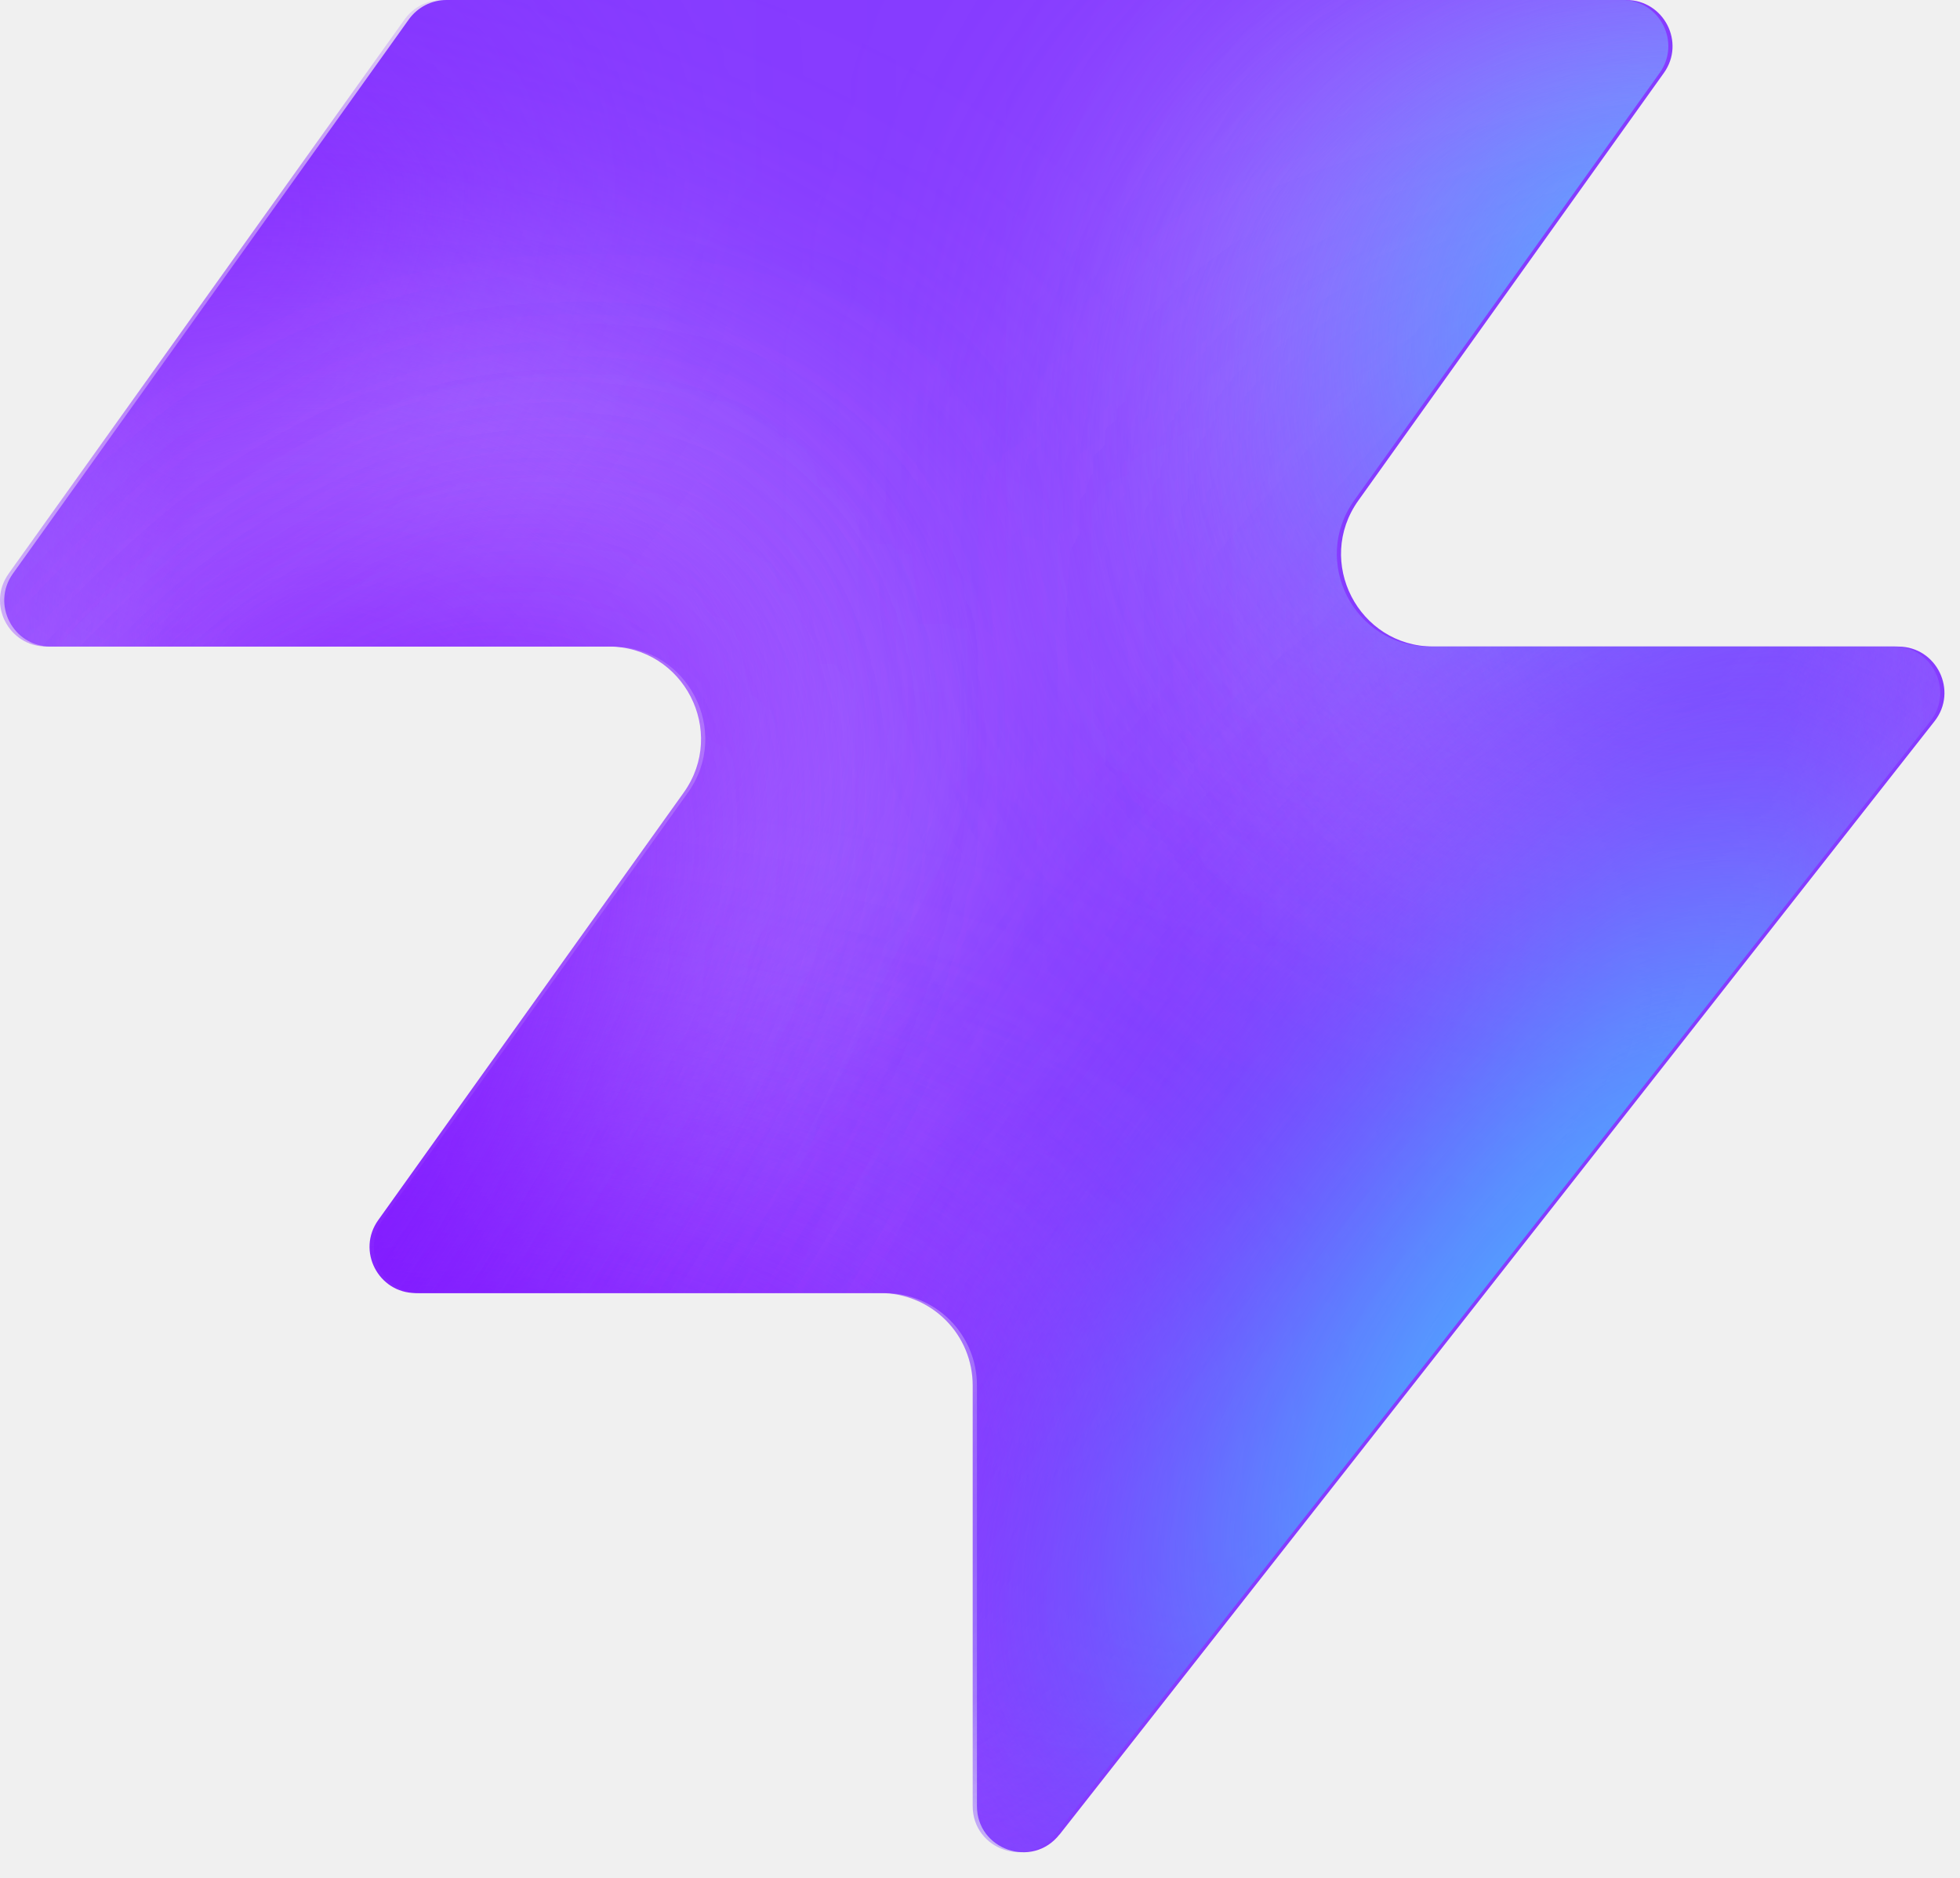
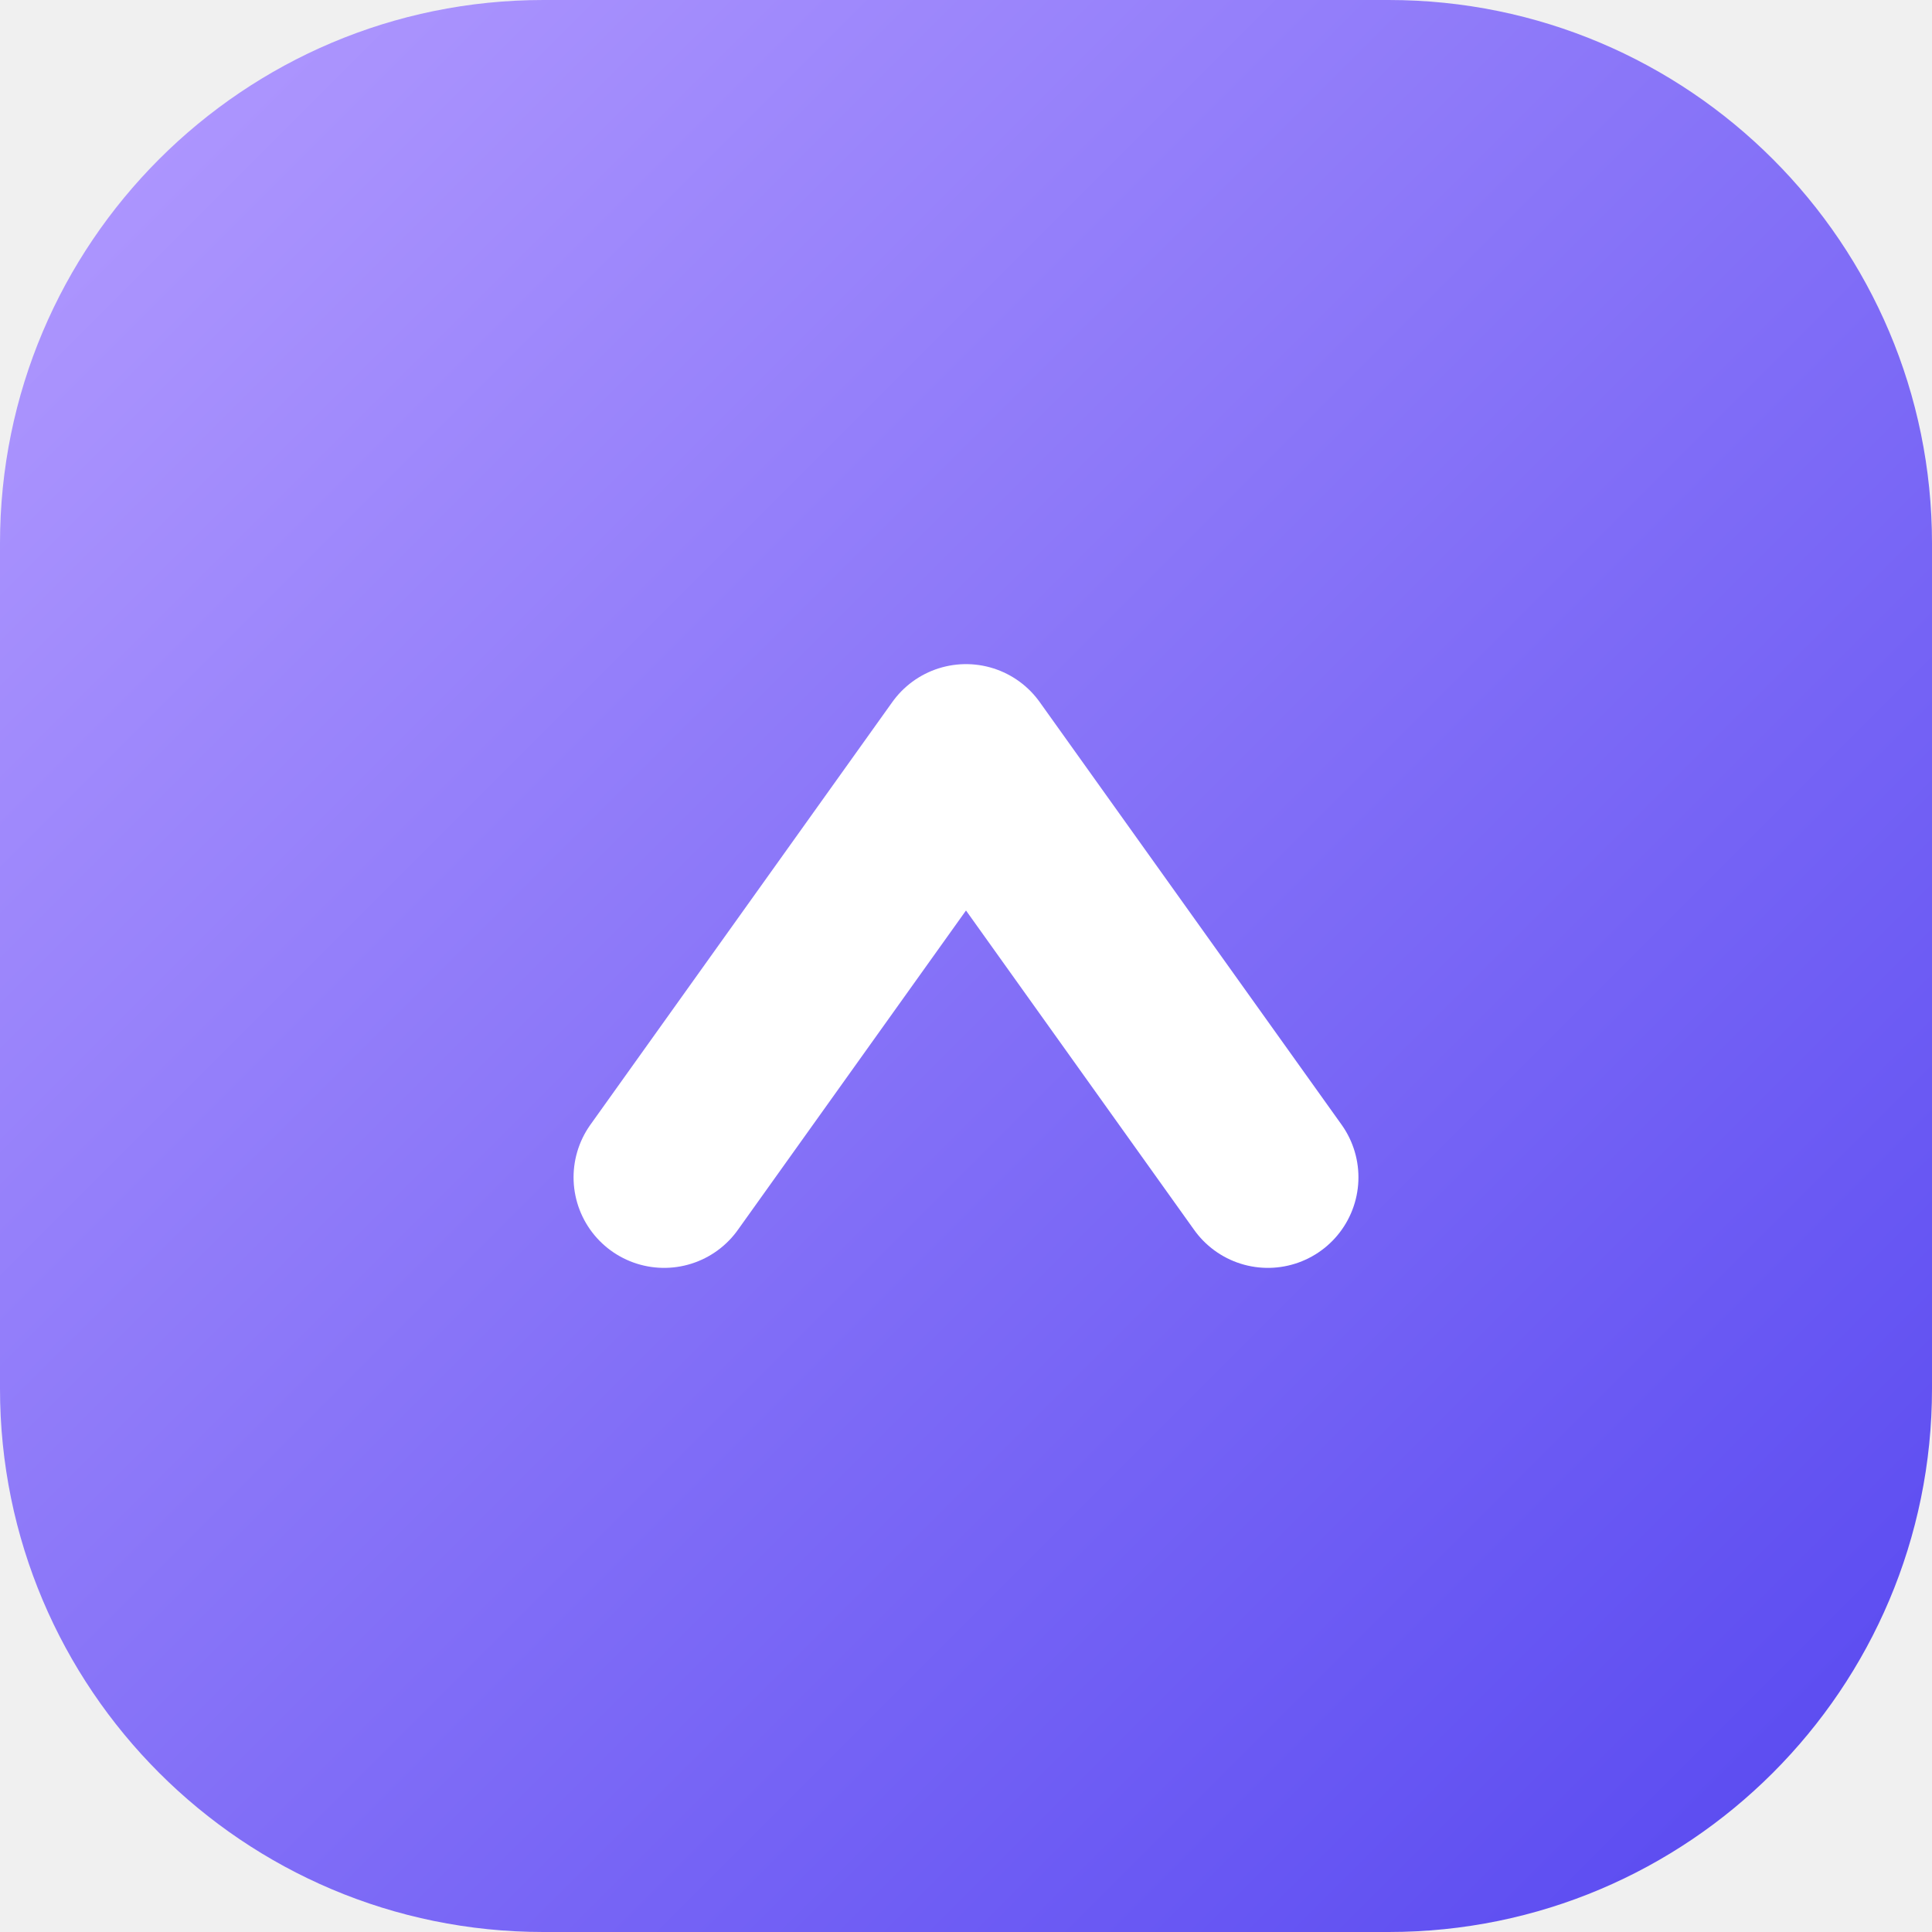
- <svg xmlns="http://www.w3.org/2000/svg" width="48" height="46" fill="none" viewBox="0 0 48 46">
-   <path fill="#863bff" d="M25.946 44.938c-.664.845-2.021.375-2.021-.698V33.937a2.26 2.26 0 0 0-2.262-2.262H10.287c-.92 0-1.456-1.04-.92-1.788l7.48-10.471c1.07-1.497 0-3.578-1.842-3.578H1.237c-.92 0-1.456-1.04-.92-1.788L10.013.474c.214-.297.556-.474.92-.474h28.894c.92 0 1.456 1.04.92 1.788l-7.48 10.471c-1.07 1.498 0 3.579 1.842 3.579h11.377c.943 0 1.473 1.088.89 1.83L25.947 44.94z" style="fill:#863bff;fill:color(display-p3 .525 .23 1);fill-opacity:1" />
-   <mask id="a" width="48" height="46" x="0" y="0" maskUnits="userSpaceOnUse" style="mask-type:alpha">
-     <path fill="#000" d="M25.842 44.938c-.664.844-2.021.375-2.021-.698V33.937a2.26 2.26 0 0 0-2.262-2.262H10.183c-.92 0-1.456-1.04-.92-1.788l7.48-10.471c1.07-1.498 0-3.579-1.842-3.579H1.133c-.92 0-1.456-1.04-.92-1.787L9.91.473c.214-.297.556-.474.92-.474h28.894c.92 0 1.456 1.04.92 1.788l-7.48 10.471c-1.07 1.498 0 3.578 1.842 3.578h11.377c.943 0 1.473 1.088.89 1.832L25.843 44.94z" style="fill:#000;fill-opacity:1" />
-   </mask>
-   <g mask="url(#a)">
-     <g filter="url(#b)">
-       <ellipse cx="5.508" cy="14.704" fill="#ede6ff" rx="5.508" ry="14.704" style="fill:#ede6ff;fill:color(display-p3 .927 .903 1);fill-opacity:1" transform="matrix(.00324 1 1 -.00324 -4.47 31.516)" />
-     </g>
-     <g filter="url(#c)">
-       <ellipse cx="10.399" cy="29.851" fill="#ede6ff" rx="10.399" ry="29.851" style="fill:#ede6ff;fill:color(display-p3 .927 .903 1);fill-opacity:1" transform="matrix(.00324 1 1 -.00324 -39.328 7.883)" />
-     </g>
-     <g filter="url(#d)">
-       <ellipse cx="5.508" cy="30.487" fill="#7e14ff" rx="5.508" ry="30.487" style="fill:#7e14ff;fill:color(display-p3 .492 .077 1);fill-opacity:1" transform="rotate(89.814 -25.913 -14.639)scale(1 -1)" />
-     </g>
-     <g filter="url(#e)">
-       <ellipse cx="5.508" cy="30.599" fill="#7e14ff" rx="5.508" ry="30.599" style="fill:#7e14ff;fill:color(display-p3 .492 .077 1);fill-opacity:1" transform="rotate(89.814 -32.644 -3.334)scale(1 -1)" />
-     </g>
-     <g filter="url(#f)">
-       <ellipse cx="5.508" cy="30.599" fill="#7e14ff" rx="5.508" ry="30.599" style="fill:#7e14ff;fill:color(display-p3 .492 .077 1);fill-opacity:1" transform="matrix(.00324 1 1 -.00324 -34.34 30.47)" />
-     </g>
-     <g filter="url(#g)">
-       <ellipse cx="14.072" cy="22.078" fill="#ede6ff" rx="14.072" ry="22.078" style="fill:#ede6ff;fill:color(display-p3 .927 .903 1);fill-opacity:1" transform="rotate(93.35 24.506 48.493)scale(-1 1)" />
-     </g>
-     <g filter="url(#h)">
-       <ellipse cx="3.47" cy="21.501" fill="#7e14ff" rx="3.47" ry="21.501" style="fill:#7e14ff;fill:color(display-p3 .492 .077 1);fill-opacity:1" transform="rotate(89.009 28.708 47.59)scale(-1 1)" />
-     </g>
-     <g filter="url(#i)">
-       <ellipse cx="3.47" cy="21.501" fill="#7e14ff" rx="3.47" ry="21.501" style="fill:#7e14ff;fill:color(display-p3 .492 .077 1);fill-opacity:1" transform="rotate(89.009 28.708 47.59)scale(-1 1)" />
-     </g>
-     <g filter="url(#j)">
-       <ellipse cx=".387" cy="8.972" fill="#7e14ff" rx="4.407" ry="29.108" style="fill:#7e14ff;fill:color(display-p3 .492 .077 1);fill-opacity:1" transform="rotate(39.51 .387 8.972)" />
-     </g>
-     <g filter="url(#k)">
-       <ellipse cx="47.523" cy="-6.092" fill="#7e14ff" rx="4.407" ry="29.108" style="fill:#7e14ff;fill:color(display-p3 .492 .077 1);fill-opacity:1" transform="rotate(37.892 47.523 -6.092)" />
-     </g>
-     <g filter="url(#l)">
-       <ellipse cx="41.412" cy="6.333" fill="#47bfff" rx="5.971" ry="9.665" style="fill:#47bfff;fill:color(display-p3 .28 .748 1);fill-opacity:1" transform="rotate(37.892 41.412 6.333)" />
-     </g>
-     <g filter="url(#m)">
-       <ellipse cx="-1.879" cy="38.332" fill="#7e14ff" rx="4.407" ry="29.108" style="fill:#7e14ff;fill:color(display-p3 .492 .077 1);fill-opacity:1" transform="rotate(37.892 -1.88 38.332)" />
-     </g>
-     <g filter="url(#n)">
-       <ellipse cx="-1.879" cy="38.332" fill="#7e14ff" rx="4.407" ry="29.108" style="fill:#7e14ff;fill:color(display-p3 .492 .077 1);fill-opacity:1" transform="rotate(37.892 -1.88 38.332)" />
-     </g>
-     <g filter="url(#o)">
-       <ellipse cx="35.651" cy="29.907" fill="#7e14ff" rx="4.407" ry="29.108" style="fill:#7e14ff;fill:color(display-p3 .492 .077 1);fill-opacity:1" transform="rotate(37.892 35.651 29.907)" />
-     </g>
-     <g filter="url(#p)">
-       <ellipse cx="38.418" cy="32.4" fill="#47bfff" rx="5.971" ry="15.297" style="fill:#47bfff;fill:color(display-p3 .28 .748 1);fill-opacity:1" transform="rotate(37.892 38.418 32.4)" />
-     </g>
-   </g>
+ <svg xmlns="http://www.w3.org/2000/svg" viewBox="0 0 32 32">
  <defs>
-     <filter id="b" width="60.045" height="41.654" x="-19.77" y="16.149" color-interpolation-filters="sRGB" filterUnits="userSpaceOnUse">
-       <feFlood flood-opacity="0" result="BackgroundImageFix" />
-       <feBlend in="SourceGraphic" in2="BackgroundImageFix" result="shape" />
-       <feGaussianBlur result="effect1_foregroundBlur_2002_17158" stdDeviation="7.659" />
-     </filter>
-     <filter id="c" width="90.34" height="51.437" x="-54.613" y="-7.533" color-interpolation-filters="sRGB" filterUnits="userSpaceOnUse">
-       <feFlood flood-opacity="0" result="BackgroundImageFix" />
-       <feBlend in="SourceGraphic" in2="BackgroundImageFix" result="shape" />
-       <feGaussianBlur result="effect1_foregroundBlur_2002_17158" stdDeviation="7.659" />
-     </filter>
-     <filter id="d" width="79.355" height="29.4" x="-49.64" y="2.03" color-interpolation-filters="sRGB" filterUnits="userSpaceOnUse">
-       <feFlood flood-opacity="0" result="BackgroundImageFix" />
-       <feBlend in="SourceGraphic" in2="BackgroundImageFix" result="shape" />
-       <feGaussianBlur result="effect1_foregroundBlur_2002_17158" stdDeviation="4.596" />
-     </filter>
-     <filter id="e" width="79.579" height="29.4" x="-45.045" y="20.029" color-interpolation-filters="sRGB" filterUnits="userSpaceOnUse">
-       <feFlood flood-opacity="0" result="BackgroundImageFix" />
-       <feBlend in="SourceGraphic" in2="BackgroundImageFix" result="shape" />
-       <feGaussianBlur result="effect1_foregroundBlur_2002_17158" stdDeviation="4.596" />
-     </filter>
-     <filter id="f" width="79.579" height="29.4" x="-43.513" y="21.178" color-interpolation-filters="sRGB" filterUnits="userSpaceOnUse">
-       <feFlood flood-opacity="0" result="BackgroundImageFix" />
-       <feBlend in="SourceGraphic" in2="BackgroundImageFix" result="shape" />
-       <feGaussianBlur result="effect1_foregroundBlur_2002_17158" stdDeviation="4.596" />
-     </filter>
-     <filter id="g" width="74.749" height="58.852" x="15.756" y="-17.901" color-interpolation-filters="sRGB" filterUnits="userSpaceOnUse">
-       <feFlood flood-opacity="0" result="BackgroundImageFix" />
-       <feBlend in="SourceGraphic" in2="BackgroundImageFix" result="shape" />
-       <feGaussianBlur result="effect1_foregroundBlur_2002_17158" stdDeviation="7.659" />
-     </filter>
-     <filter id="h" width="61.377" height="25.362" x="23.548" y="2.284" color-interpolation-filters="sRGB" filterUnits="userSpaceOnUse">
-       <feFlood flood-opacity="0" result="BackgroundImageFix" />
-       <feBlend in="SourceGraphic" in2="BackgroundImageFix" result="shape" />
-       <feGaussianBlur result="effect1_foregroundBlur_2002_17158" stdDeviation="4.596" />
-     </filter>
-     <filter id="i" width="61.377" height="25.362" x="23.548" y="2.284" color-interpolation-filters="sRGB" filterUnits="userSpaceOnUse">
-       <feFlood flood-opacity="0" result="BackgroundImageFix" />
-       <feBlend in="SourceGraphic" in2="BackgroundImageFix" result="shape" />
-       <feGaussianBlur result="effect1_foregroundBlur_2002_17158" stdDeviation="4.596" />
-     </filter>
-     <filter id="j" width="56.045" height="63.649" x="-27.636" y="-22.853" color-interpolation-filters="sRGB" filterUnits="userSpaceOnUse">
-       <feFlood flood-opacity="0" result="BackgroundImageFix" />
-       <feBlend in="SourceGraphic" in2="BackgroundImageFix" result="shape" />
-       <feGaussianBlur result="effect1_foregroundBlur_2002_17158" stdDeviation="4.596" />
-     </filter>
-     <filter id="k" width="54.814" height="64.646" x="20.116" y="-38.415" color-interpolation-filters="sRGB" filterUnits="userSpaceOnUse">
-       <feFlood flood-opacity="0" result="BackgroundImageFix" />
-       <feBlend in="SourceGraphic" in2="BackgroundImageFix" result="shape" />
-       <feGaussianBlur result="effect1_foregroundBlur_2002_17158" stdDeviation="4.596" />
-     </filter>
-     <filter id="l" width="33.541" height="35.313" x="24.641" y="-11.323" color-interpolation-filters="sRGB" filterUnits="userSpaceOnUse">
-       <feFlood flood-opacity="0" result="BackgroundImageFix" />
-       <feBlend in="SourceGraphic" in2="BackgroundImageFix" result="shape" />
-       <feGaussianBlur result="effect1_foregroundBlur_2002_17158" stdDeviation="4.596" />
-     </filter>
-     <filter id="m" width="54.814" height="64.646" x="-29.286" y="6.009" color-interpolation-filters="sRGB" filterUnits="userSpaceOnUse">
-       <feFlood flood-opacity="0" result="BackgroundImageFix" />
-       <feBlend in="SourceGraphic" in2="BackgroundImageFix" result="shape" />
-       <feGaussianBlur result="effect1_foregroundBlur_2002_17158" stdDeviation="4.596" />
-     </filter>
-     <filter id="n" width="54.814" height="64.646" x="-29.286" y="6.009" color-interpolation-filters="sRGB" filterUnits="userSpaceOnUse">
-       <feFlood flood-opacity="0" result="BackgroundImageFix" />
-       <feBlend in="SourceGraphic" in2="BackgroundImageFix" result="shape" />
-       <feGaussianBlur result="effect1_foregroundBlur_2002_17158" stdDeviation="4.596" />
-     </filter>
-     <filter id="o" width="54.814" height="64.646" x="8.244" y="-2.416" color-interpolation-filters="sRGB" filterUnits="userSpaceOnUse">
-       <feFlood flood-opacity="0" result="BackgroundImageFix" />
-       <feBlend in="SourceGraphic" in2="BackgroundImageFix" result="shape" />
-       <feGaussianBlur result="effect1_foregroundBlur_2002_17158" stdDeviation="4.596" />
-     </filter>
-     <filter id="p" width="39.409" height="43.623" x="18.713" y="10.588" color-interpolation-filters="sRGB" filterUnits="userSpaceOnUse">
-       <feFlood flood-opacity="0" result="BackgroundImageFix" />
-       <feBlend in="SourceGraphic" in2="BackgroundImageFix" result="shape" />
-       <feGaussianBlur result="effect1_foregroundBlur_2002_17158" stdDeviation="4.596" />
-     </filter>
+     <linearGradient id="g" x1="0" y1="0" x2="1" y2="1">
+       <stop offset="0" stop-color="#B49CFF" />
+       <stop offset="1" stop-color="#5546F0" />
+     </linearGradient>
  </defs>
+   <rect width="32" height="32" rx="9" fill="url(#g)" />
+   <path d="M11 19.5 L16 12.5 L21 19.5" fill="none" stroke="#fff" stroke-width="3" stroke-linecap="round" stroke-linejoin="round" />
</svg>
